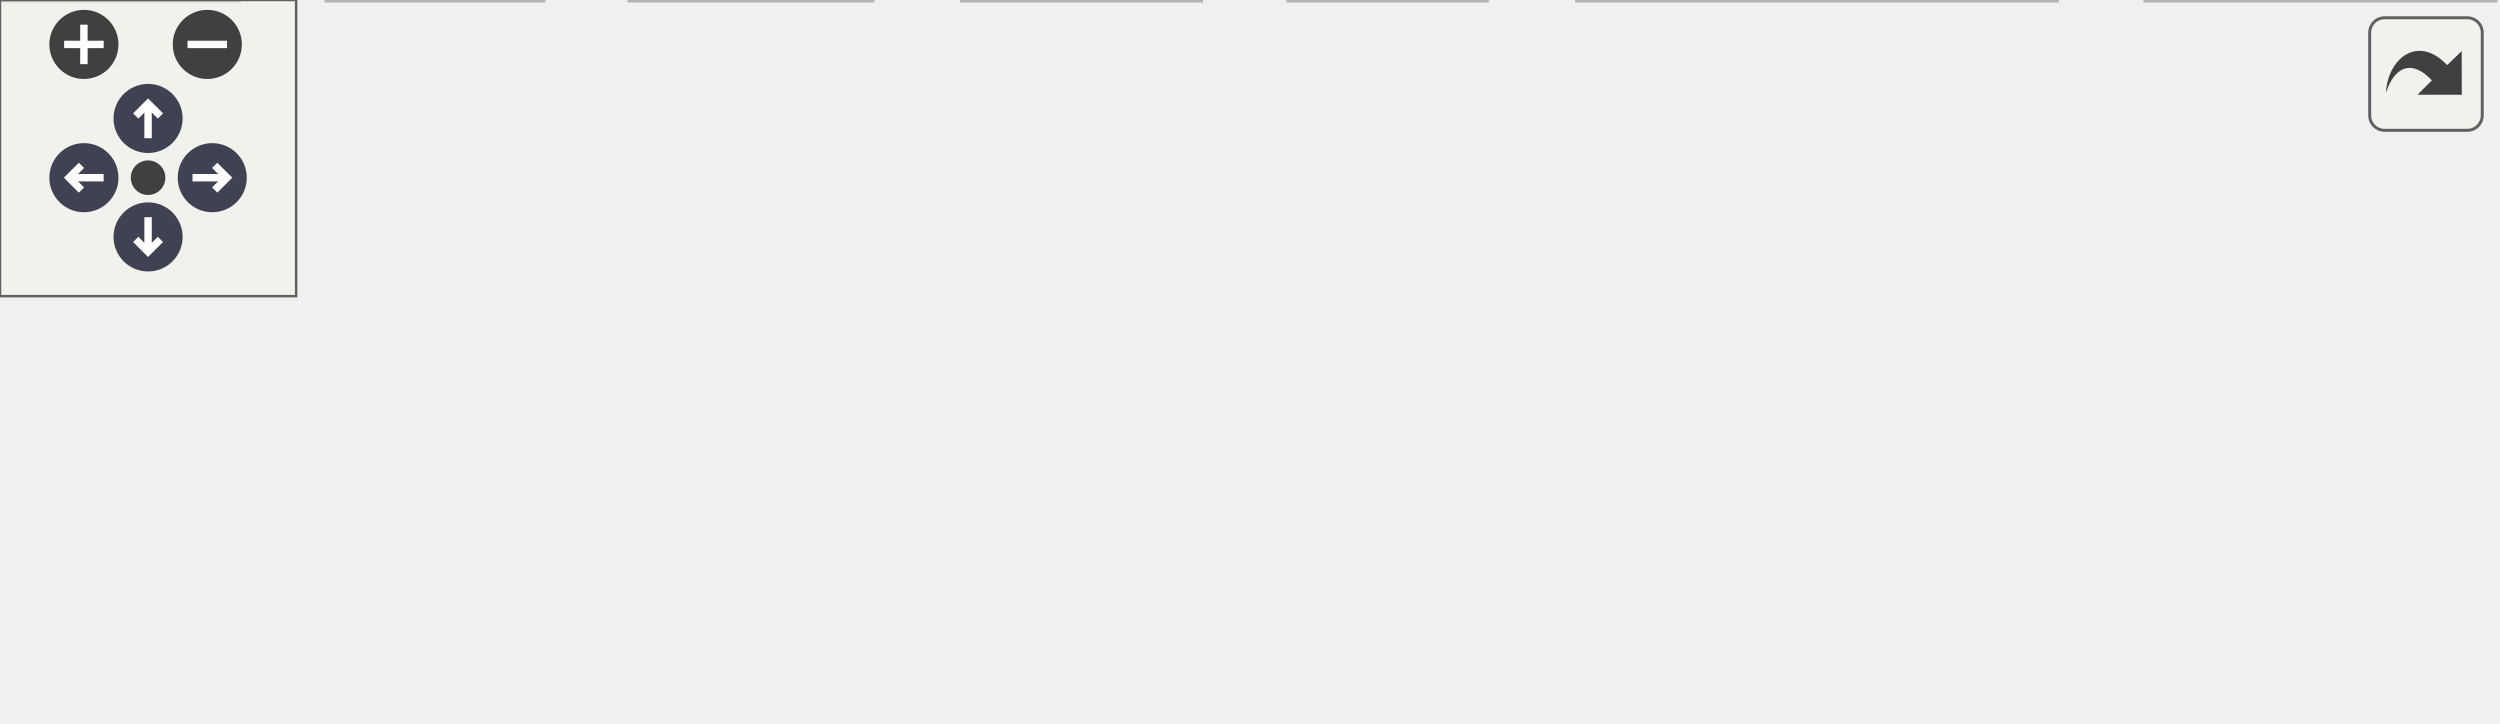
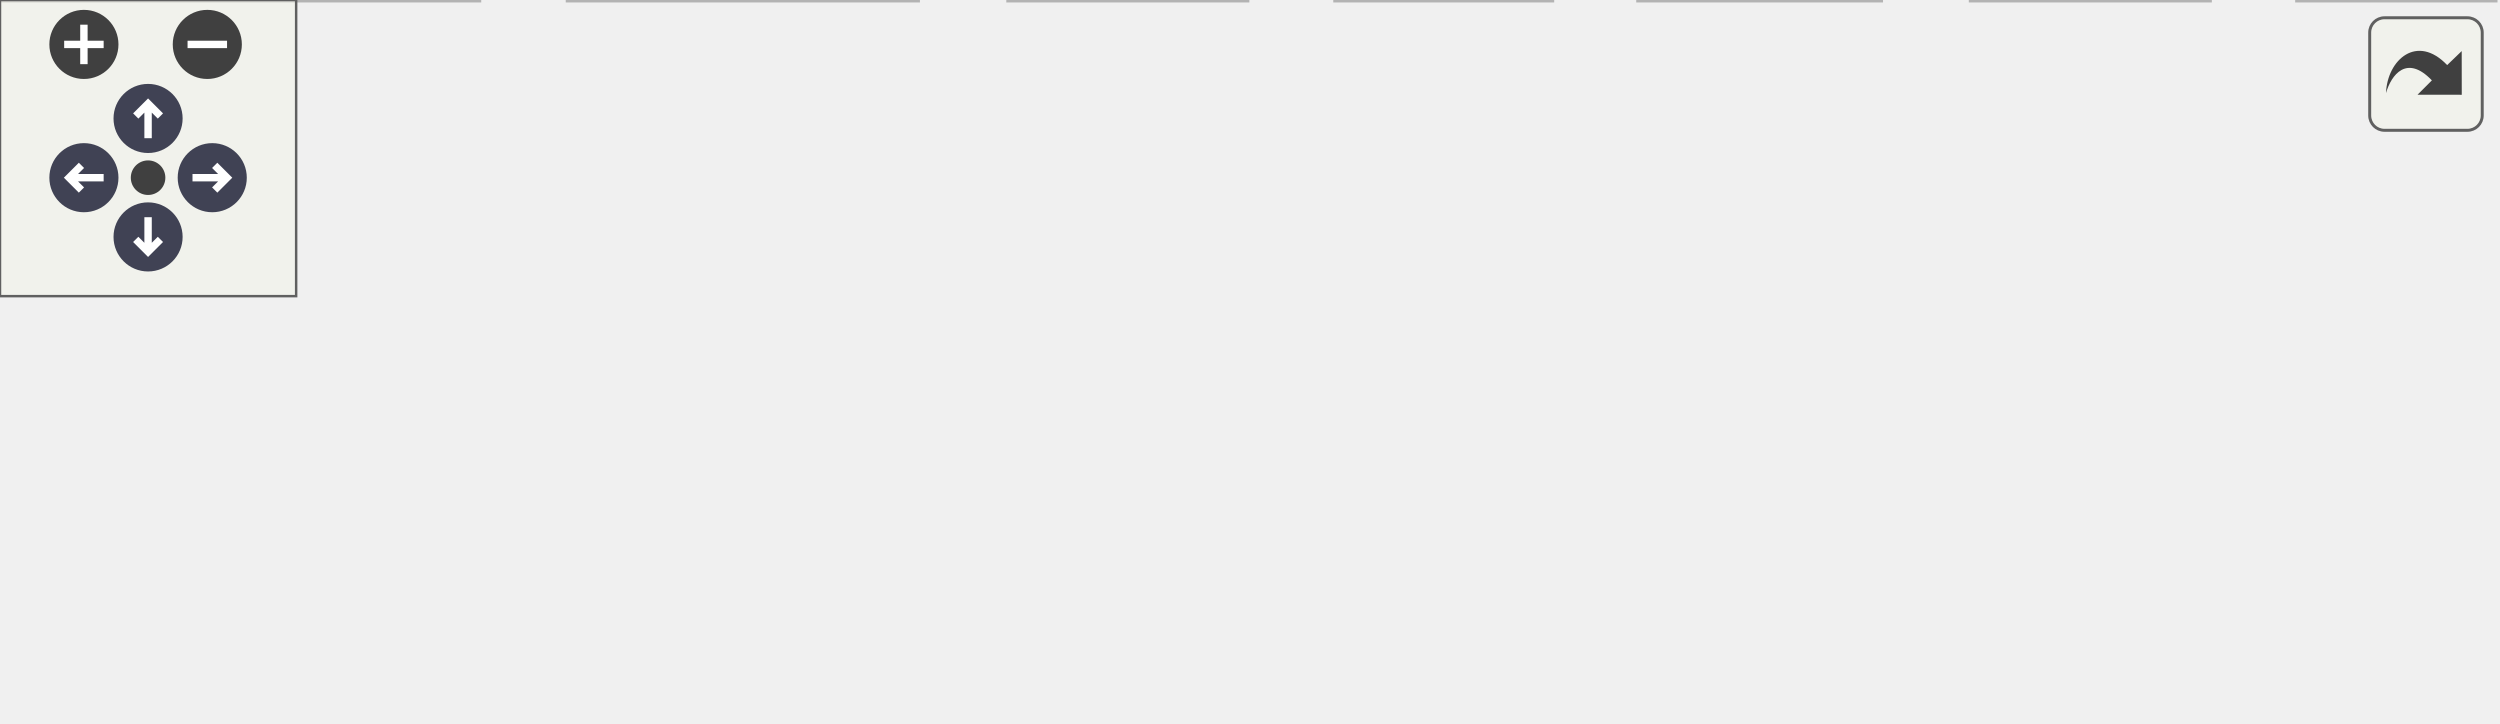
<svg xmlns="http://www.w3.org/2000/svg" xmlns:xlink="http://www.w3.org/1999/xlink" id="main" version="1.1" xml:space="preserve">
  <style type="text/css">
.node, .edge {opacity: 0.7;}
.node.selected, .edge.selected {opacity: 1;}
.edge:hover path { stroke: red; }
.edge:hover polygon { stroke: red; fill: red; }
</style>
  <defs>
    <circle id="rim" cx="0" cy="0" r="7" />
    <circle id="rim2" cx="0" cy="0" r="3.5" />
    <g id="zoomPlus">
      <use xlink:href="#rim" fill="#404040">
        <set attributeName="fill" to="#808080" begin="zoomplus.mouseover" end="zoomplus.mouseout" />
      </use>
      <path d="M-4,0h8M0,-4v8" fill="none" stroke="white" stroke-width="1.5" pointer-events="none" />
    </g>
    <g id="zoomMin">
      <use xlink:href="#rim" fill="#404040">
        <set attributeName="fill" to="#808080" begin="zoomminus.mouseover" end="zoomminus.mouseout" />
      </use>
      <path d="M-4,0h8" fill="none" stroke="white" stroke-width="1.5" pointer-events="none" />
    </g>
    <g id="arrowUp" transform="translate(30 24)">
      <use xlink:href="#rim" />
      <path pointer-events="none" fill="none" stroke="white" stroke-width="1.5" d="M0,-3.0v7 M-2.5,-0.5L0,-3.0L2.5,-0.5" />
    </g>
    <g id="arrowRight" transform="rotate(90) translate(36 -43)">
      <use xlink:href="#rim" />
      <path pointer-events="none" fill="none" stroke="white" stroke-width="1.5" d="M0,-3.0v7 M-2.5,-0.5L0,-3.0L2.5,-0.5" />
    </g>
    <g id="arrowDown" transform="rotate(180) translate(-30 -48)">
      <use xlink:href="#rim" />
      <path pointer-events="none" fill="none" stroke="white" stroke-width="1.5" d="M0,-3.0v7 M-2.5,-0.5L0,-3.0L2.5,-0.5" />
    </g>
    <g id="arrowLeft" transform="rotate(270) translate(-36 17)">
      <use xlink:href="#rim" />
      <path pointer-events="none" fill="none" stroke="white" stroke-width="1.5" d="M0,-3.0v7 M-2.5,-0.5L0,-3.0L2.5,-0.5" />
    </g>
    <g id="resetDef">
      <use xlink:href="#rim2" fill="#404040">
        <set attributeName="fill" to="#808080" begin="reset.mouseover" end="reset.mouseout" />
      </use>
    </g>
  </defs>
  <svg id="graph" class="graph">
    <g id="viewport">
      <g id="Node000001" class="node">
        <g id="a_Node000001">
          <a xlink:title=" ">
-             <polygon fill="#999999" stroke="#666666" points="292.38,-85.75 145.88,-85.75 145.88,-55.25 292.38,-55.25 292.38,-85.75" />
-             <text text-anchor="start" x="153.88" y="-72.25" font-family="Helvetica,sans-Serif" font-size="10.00">/github/workspace/benchmark</text>
-             <text text-anchor="middle" x="219.12" y="-61" font-family="Helvetica,sans-Serif" font-size="10.00">/eigexed_product.cpp</text>
+             <polygon fill="#999999" stroke="#666666" points="365.75,-85.75 219.25,-85.75 219.25,-55.25 365.75,-55.25 365.75,-85.75" />
+             <text text-anchor="start" x="227.25" y="-72.25" font-family="Helvetica,sans-Serif" font-size="10.00">/github/workspace/benchmark</text>
+             <text text-anchor="middle" x="292.5" y="-61" font-family="Helvetica,sans-Serif" font-size="10.00">/eigexed_product.cpp</text>
          </a>
        </g>
      </g>
      <g id="Node000002" class="node">
        <g id="a_Node000002">
          <a xlink:title=" ">
-             <polygon fill="#e0e0e0" stroke="#999999" points="48.25,-19.25 0,-19.25 0,0 48.25,0 48.25,-19.25" />
-             <text text-anchor="middle" x="24.12" y="-5.75" font-family="Helvetica,sans-Serif" font-size="10.00">cstddef</text>
+             <polygon fill="#e0e0e0" stroke="#999999" points="97,-19.25 0,-19.25 0,0 97,0 97,-19.25" />
+             <text text-anchor="middle" x="48.5" y="-5.75" font-family="Helvetica,sans-Serif" font-size="10.00">fcarouge/linalg.hpp</text>
          </a>
        </g>
      </g>
      <g id="edge1_Node000001_Node000002" class="edge">
        <g id="a_edge1_Node000001_Node000002">
          <a xlink:title=" ">
-             <path fill="none" stroke="#63b8ff" d="M170.42,-54.8C135.86,-44.36 90.28,-30.6 59.24,-21.23" />
-             <polygon fill="#63b8ff" stroke="#63b8ff" points="60.54,-17.96 49.96,-18.42 58.52,-24.67 60.54,-17.96" />
+             <path fill="none" stroke="#63b8ff" d="M231.56,-54.8C190.06,-44.78 135.87,-31.71 97.24,-22.38" />
+             <polygon fill="#63b8ff" stroke="#63b8ff" points="98.29,-19.04 87.75,-20.1 96.65,-25.84 98.29,-19.04" />
          </a>
        </g>
      </g>
      <g id="Node000003" class="node">
        <g id="a_Node000003">
          <a xlink:title=" ">
-             <polygon fill="#e0e0e0" stroke="#999999" points="110,-19.25 66.25,-19.25 66.25,0 110,0 110,-19.25" />
-             <text text-anchor="middle" x="88.12" y="-5.75" font-family="Helvetica,sans-Serif" font-size="10.00">format</text>
+             <polygon fill="#e0e0e0" stroke="#999999" points="185.88,-19.25 115.12,-19.25 115.12,0 185.88,0 185.88,-19.25" />
+             <text text-anchor="middle" x="150.5" y="-5.75" font-family="Helvetica,sans-Serif" font-size="10.00">nanobench.h</text>
          </a>
        </g>
      </g>
      <g id="edge2_Node000001_Node000003" class="edge">
        <g id="a_edge2_Node000001_Node000003">
          <a xlink:title=" ">
-             <path fill="none" stroke="#63b8ff" d="M186.41,-54.8C165.59,-45.44 138.83,-33.41 118.49,-24.27" />
-             <polygon fill="#63b8ff" stroke="#63b8ff" points="120.15,-21.18 109.6,-20.27 117.28,-27.57 120.15,-21.18" />
+             <path fill="none" stroke="#63b8ff" d="M257.03,-54.8C234.26,-45.35 204.93,-33.19 182.81,-24.02" />
+             <polygon fill="#63b8ff" stroke="#63b8ff" points="184.25,-20.83 173.68,-20.23 181.57,-27.3 184.25,-20.83" />
          </a>
        </g>
      </g>
      <g id="Node000004" class="node">
        <g id="a_Node000004">
          <a xlink:title=" ">
-             <polygon fill="#e0e0e0" stroke="#999999" points="176.62,-19.25 127.62,-19.25 127.62,0 176.62,0 176.62,-19.25" />
-             <text text-anchor="middle" x="152.12" y="-5.75" font-family="Helvetica,sans-Serif" font-size="10.00">fstream</text>
+             <polygon fill="#e0e0e0" stroke="#999999" points="252.62,-19.25 204.38,-19.25 204.38,0 252.62,0 252.62,-19.25" />
+             <text text-anchor="middle" x="228.5" y="-5.75" font-family="Helvetica,sans-Serif" font-size="10.00">cstddef</text>
          </a>
        </g>
      </g>
      <g id="edge3_Node000001_Node000004" class="edge">
        <g id="a_edge3_Node000001_Node000004">
          <a xlink:title=" ">
-             <path fill="none" stroke="#63b8ff" d="M202.56,-54.95C192.95,-46.5 180.81,-35.83 170.85,-27.08" />
-             <polygon fill="#63b8ff" stroke="#63b8ff" points="173.41,-24.67 163.59,-20.7 168.79,-29.93 173.41,-24.67" />
+             <path fill="none" stroke="#63b8ff" d="M276.68,-54.95C267.59,-46.59 256.14,-36.05 246.68,-27.35" />
+             <polygon fill="#63b8ff" stroke="#63b8ff" points="249.21,-24.92 239.48,-20.73 244.47,-30.07 249.21,-24.92" />
          </a>
        </g>
      </g>
      <g id="Node000005" class="node">
        <g id="a_Node000005">
          <a xlink:title=" ">
-             <polygon fill="#e0e0e0" stroke="#999999" points="243.25,-19.25 195,-19.25 195,0 243.25,0 243.25,-19.25" />
-             <text text-anchor="middle" x="219.12" y="-5.75" font-family="Helvetica,sans-Serif" font-size="10.00">random</text>
+             <polygon fill="#e0e0e0" stroke="#999999" points="314.38,-19.25 270.62,-19.25 270.62,0 314.38,0 314.38,-19.25" />
+             <text text-anchor="middle" x="292.5" y="-5.75" font-family="Helvetica,sans-Serif" font-size="10.00">format</text>
          </a>
        </g>
      </g>
      <g id="edge4_Node000001_Node000005" class="edge">
        <g id="a_edge4_Node000001_Node000005">
          <a xlink:title=" ">
-             <path fill="none" stroke="#63b8ff" d="M219.12,-54.95C219.12,-47.71 219.12,-38.84 219.12,-30.94" />
-             <polygon fill="#63b8ff" stroke="#63b8ff" points="222.63,-31.21 219.13,-21.21 215.63,-31.21 222.63,-31.21" />
+             <path fill="none" stroke="#63b8ff" d="M292.5,-54.95C292.5,-47.71 292.5,-38.84 292.5,-30.94" />
+             <polygon fill="#63b8ff" stroke="#63b8ff" points="296,-31.21 292.5,-21.21 289,-31.21 296,-31.21" />
          </a>
        </g>
      </g>
      <g id="Node000006" class="node">
        <g id="a_Node000006">
          <a xlink:title=" ">
-             <polygon fill="#e0e0e0" stroke="#999999" points="301.12,-19.25 261.12,-19.25 261.12,0 301.12,0 301.12,-19.25" />
-             <text text-anchor="middle" x="281.12" y="-5.75" font-family="Helvetica,sans-Serif" font-size="10.00">string</text>
+             <polygon fill="#e0e0e0" stroke="#999999" points="381,-19.25 332,-19.25 332,0 381,0 381,-19.25" />
+             <text text-anchor="middle" x="356.5" y="-5.75" font-family="Helvetica,sans-Serif" font-size="10.00">fstream</text>
          </a>
        </g>
      </g>
      <g id="edge5_Node000001_Node000006" class="edge">
        <g id="a_edge5_Node000001_Node000006">
          <a xlink:title=" ">
-             <path fill="none" stroke="#63b8ff" d="M234.45,-54.95C243.16,-46.67 254.12,-36.27 263.23,-27.62" />
-             <polygon fill="#63b8ff" stroke="#63b8ff" points="265.63,-30.17 270.47,-20.74 260.81,-25.09 265.63,-30.17" />
+             <path fill="none" stroke="#63b8ff" d="M308.32,-54.95C317.41,-46.59 328.86,-36.05 338.32,-27.35" />
+             <polygon fill="#63b8ff" stroke="#63b8ff" points="340.53,-30.07 345.52,-20.73 335.79,-24.92 340.53,-30.07" />
          </a>
        </g>
      </g>
      <g id="Node000007" class="node">
        <g id="a_Node000007">
          <a xlink:title=" ">
-             <polygon fill="#e0e0e0" stroke="#999999" points="416.62,-19.25 319.62,-19.25 319.62,0 416.62,0 416.62,-19.25" />
-             <text text-anchor="middle" x="368.12" y="-5.75" font-family="Helvetica,sans-Serif" font-size="10.00">fcarouge/linalg.hpp</text>
+             <polygon fill="#e0e0e0" stroke="#999999" points="447.62,-19.25 399.38,-19.25 399.38,0 447.62,0 447.62,-19.25" />
+             <text text-anchor="middle" x="423.5" y="-5.75" font-family="Helvetica,sans-Serif" font-size="10.00">random</text>
          </a>
        </g>
      </g>
      <g id="edge6_Node000001_Node000007" class="edge">
        <g id="a_edge6_Node000001_Node000007">
          <a xlink:title=" ">
-             <path fill="none" stroke="#63b8ff" d="M256.34,-54.8C280.45,-45.27 311.58,-32.97 334.86,-23.77" />
-             <polygon fill="#63b8ff" stroke="#63b8ff" points="335.85,-27.14 343.87,-20.21 333.28,-20.63 335.85,-27.14" />
+             <path fill="none" stroke="#63b8ff" d="M325.22,-54.8C346.03,-45.44 372.8,-33.41 393.14,-24.27" />
+             <polygon fill="#63b8ff" stroke="#63b8ff" points="394.34,-27.57 402.03,-20.27 391.47,-21.18 394.34,-27.57" />
          </a>
        </g>
      </g>
      <g id="Node000008" class="node">
        <g id="a_Node000008">
          <a xlink:title=" ">
-             <polygon fill="#e0e0e0" stroke="#999999" points="505.5,-19.25 434.75,-19.25 434.75,0 505.5,0 505.5,-19.25" />
-             <text text-anchor="middle" x="470.12" y="-5.75" font-family="Helvetica,sans-Serif" font-size="10.00">nanobench.h</text>
+             <polygon fill="#e0e0e0" stroke="#999999" points="505.5,-19.25 465.5,-19.25 465.5,0 505.5,0 505.5,-19.25" />
+             <text text-anchor="middle" x="485.5" y="-5.75" font-family="Helvetica,sans-Serif" font-size="10.00">string</text>
          </a>
        </g>
      </g>
      <g id="edge7_Node000001_Node000008" class="edge">
        <g id="a_edge7_Node000001_Node000008">
          <a xlink:title=" ">
-             <path fill="none" stroke="#63b8ff" d="M281.82,-54.8C325.79,-44.48 383.62,-30.92 423.53,-21.55" />
-             <polygon fill="#63b8ff" stroke="#63b8ff" points="424.13,-25.01 433.07,-19.32 422.53,-18.19 424.13,-25.01" />
+             <path fill="none" stroke="#63b8ff" d="M340.7,-54.8C376.35,-43.92 423.83,-29.44 454.53,-20.07" />
+             <polygon fill="#63b8ff" stroke="#63b8ff" points="455.43,-23.46 463.97,-17.19 453.39,-16.76 455.43,-23.46" />
          </a>
        </g>
      </g>
    </g>
  </svg>
  <g id="navigator" transform="translate(0 0)" fill="#404254">
    <rect fill="#f2f5e9" fill-opacity="0.5" stroke="#606060" stroke-width=".5" x="0" y="0" width="60" height="60" />
    <use id="zoomplus" xlink:href="#zoomPlus" x="17" y="9" />
    <use id="zoomminus" xlink:href="#zoomMin" x="42" y="9" />
    <use id="reset" xlink:href="#resetDef" x="30" y="36" />
    <use id="arrowup" xlink:href="#arrowUp" x="0" y="0" />
    <use id="arrowright" xlink:href="#arrowRight" x="0" y="0" />
    <use id="arrowdown" xlink:href="#arrowDown" x="0" y="0" />
    <use id="arrowleft" xlink:href="#arrowLeft" x="0" y="0" />
  </g>
  <svg viewBox="0 0 15 15" width="100%" height="30px" preserveAspectRatio="xMaxYMin meet">
    <g id="arrow_out" transform="scale(0.3 0.3)">
      <a xlink:href="eigexed__product_8cpp__incl_org.svg" target="_base">
        <rect id="button" ry="5" rx="5" y="6" x="6" height="38" width="38" fill="#f2f5e9" fill-opacity="0.5" stroke="#606060" stroke-width="1.0" />
        <path id="arrow" d="M 11.5,31.437 C 11.94,20.098 22.043,11.323 32.159,21.979 L 37.069,17.246 C 37.069,17.246 37.088,32 37.088,32 L 22.16,31.978 C 22.16,31.978 26.998,27.14 26.998,27.14 C 18.529,18.264 13.292,25.23 11.5,31.437 z" style="fill:#404040;" />
      </a>
    </g>
  </svg>
  <style type="text/css">

[data-mouse-over-selected='false'] { opacity: 0.7; }
[data-mouse-over-selected='true']  { opacity: 1.0; }

</style>
</svg>
